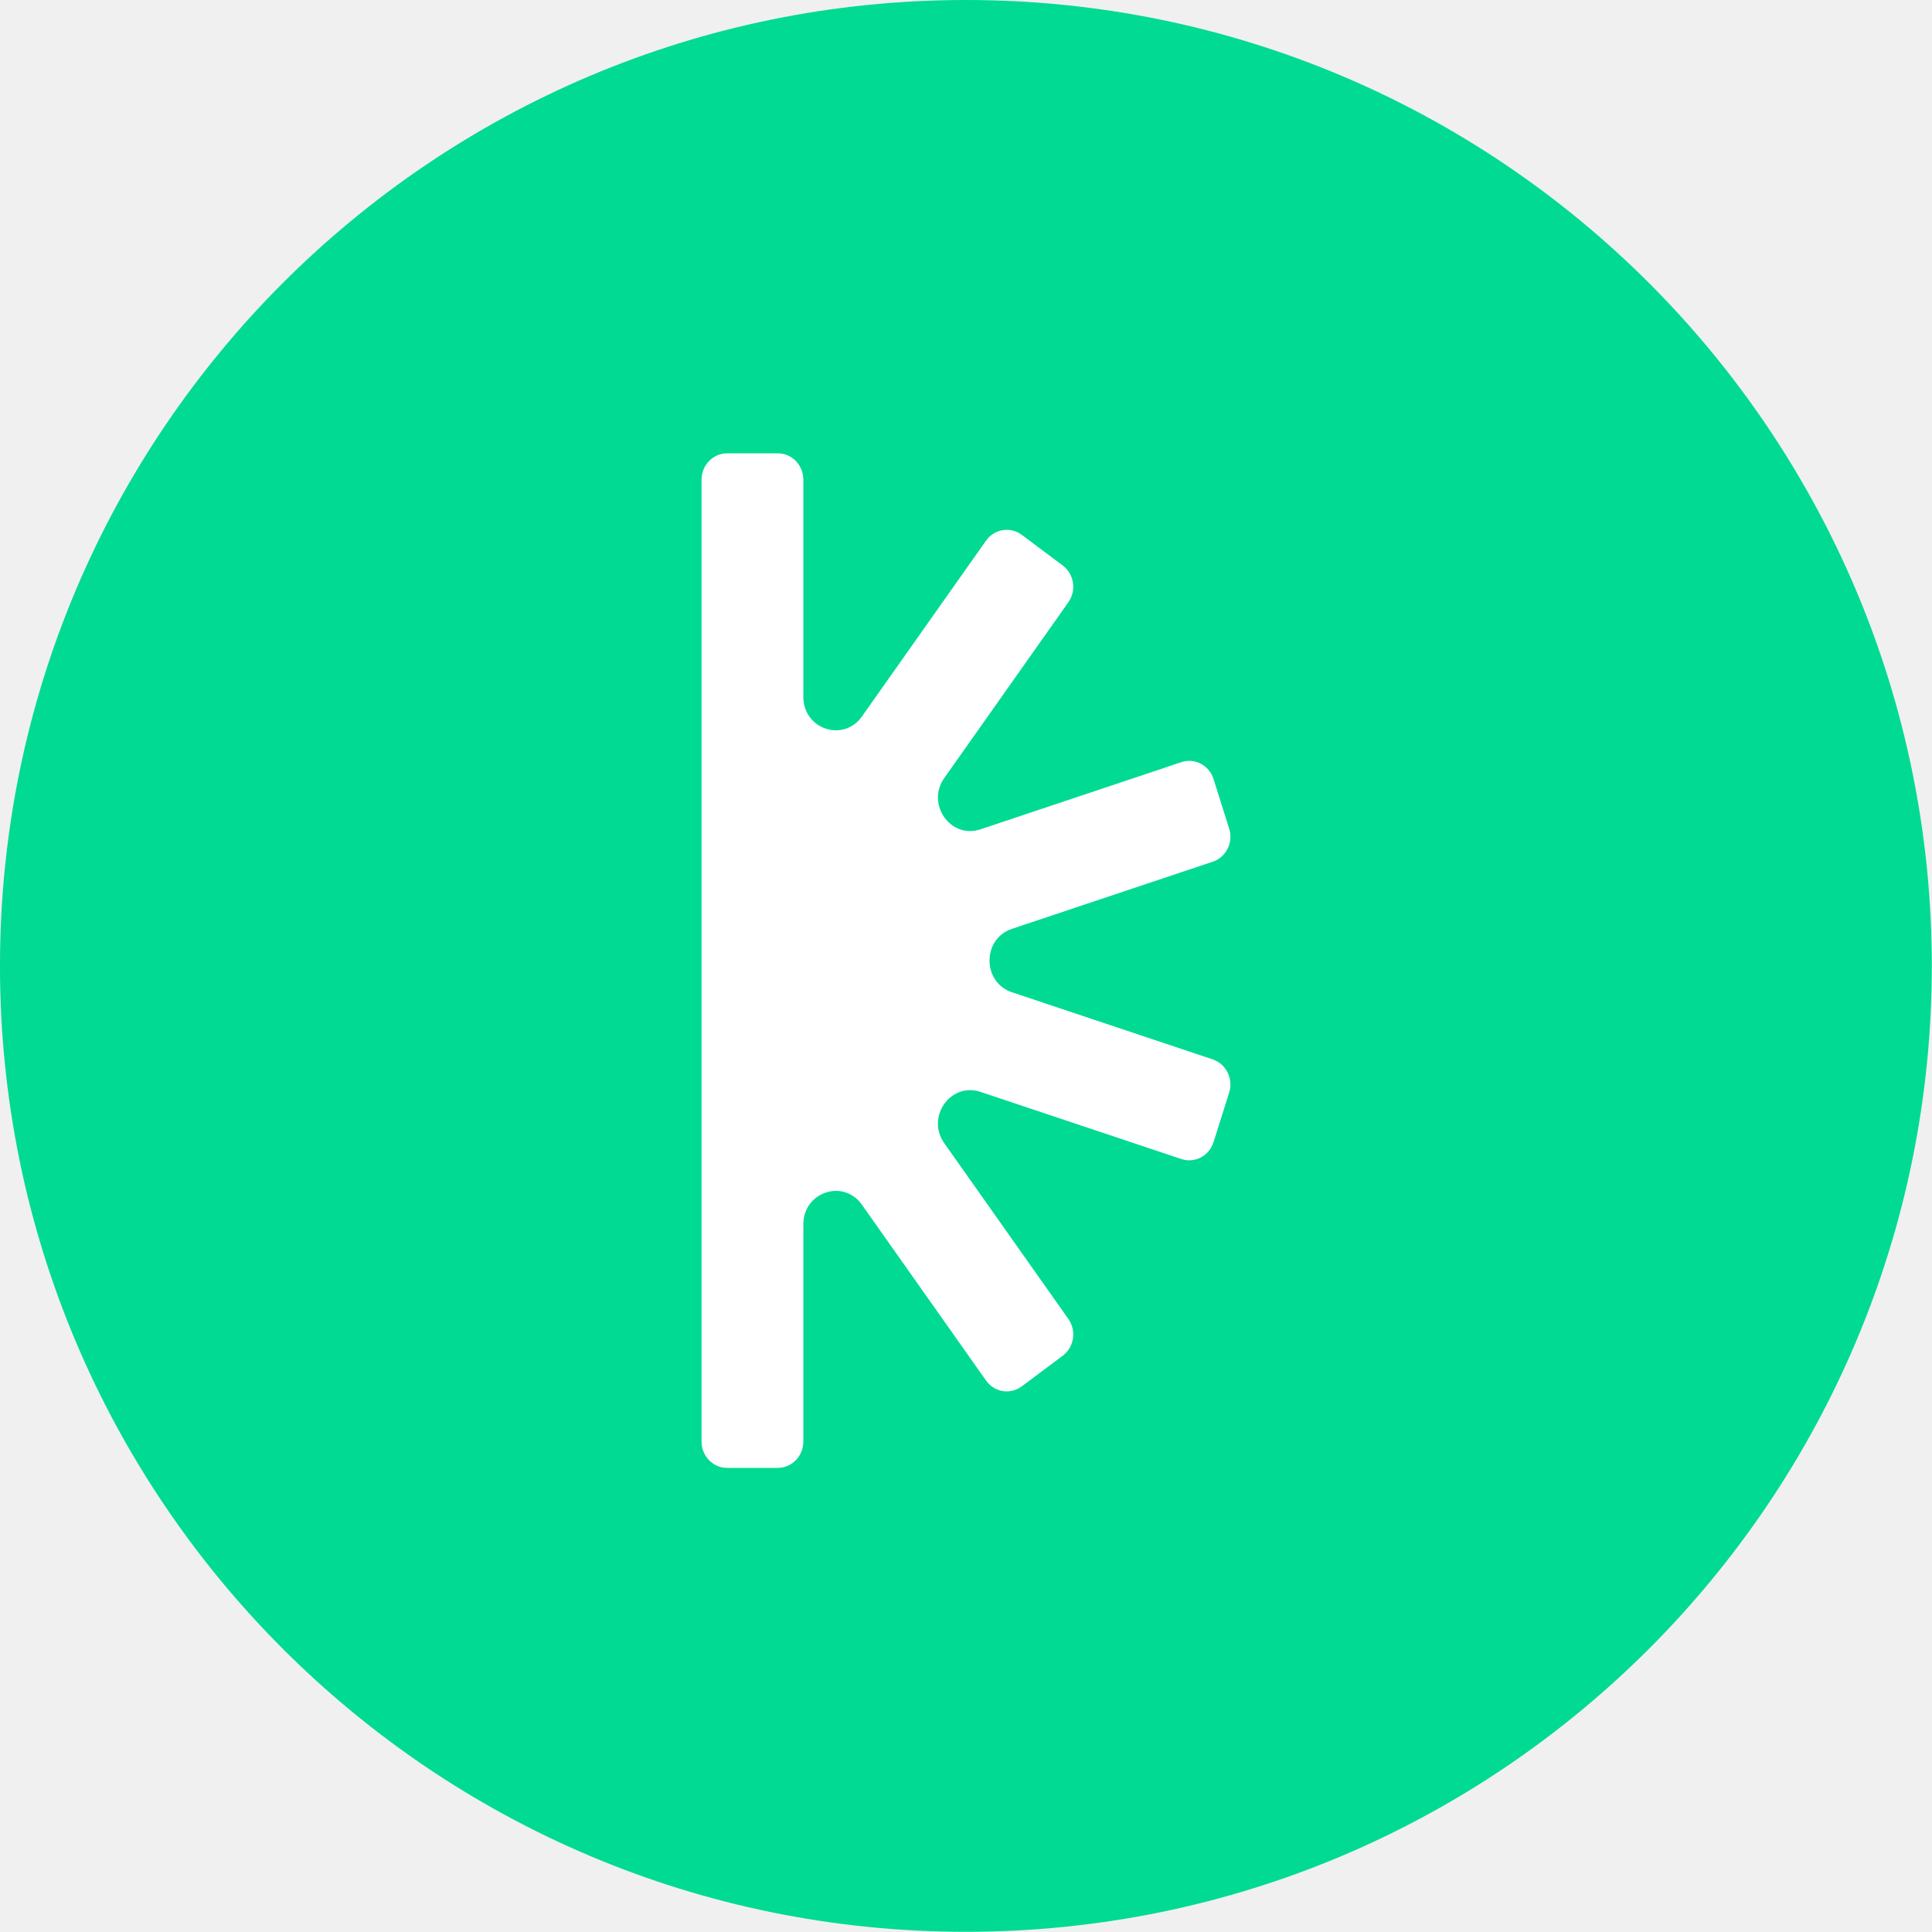
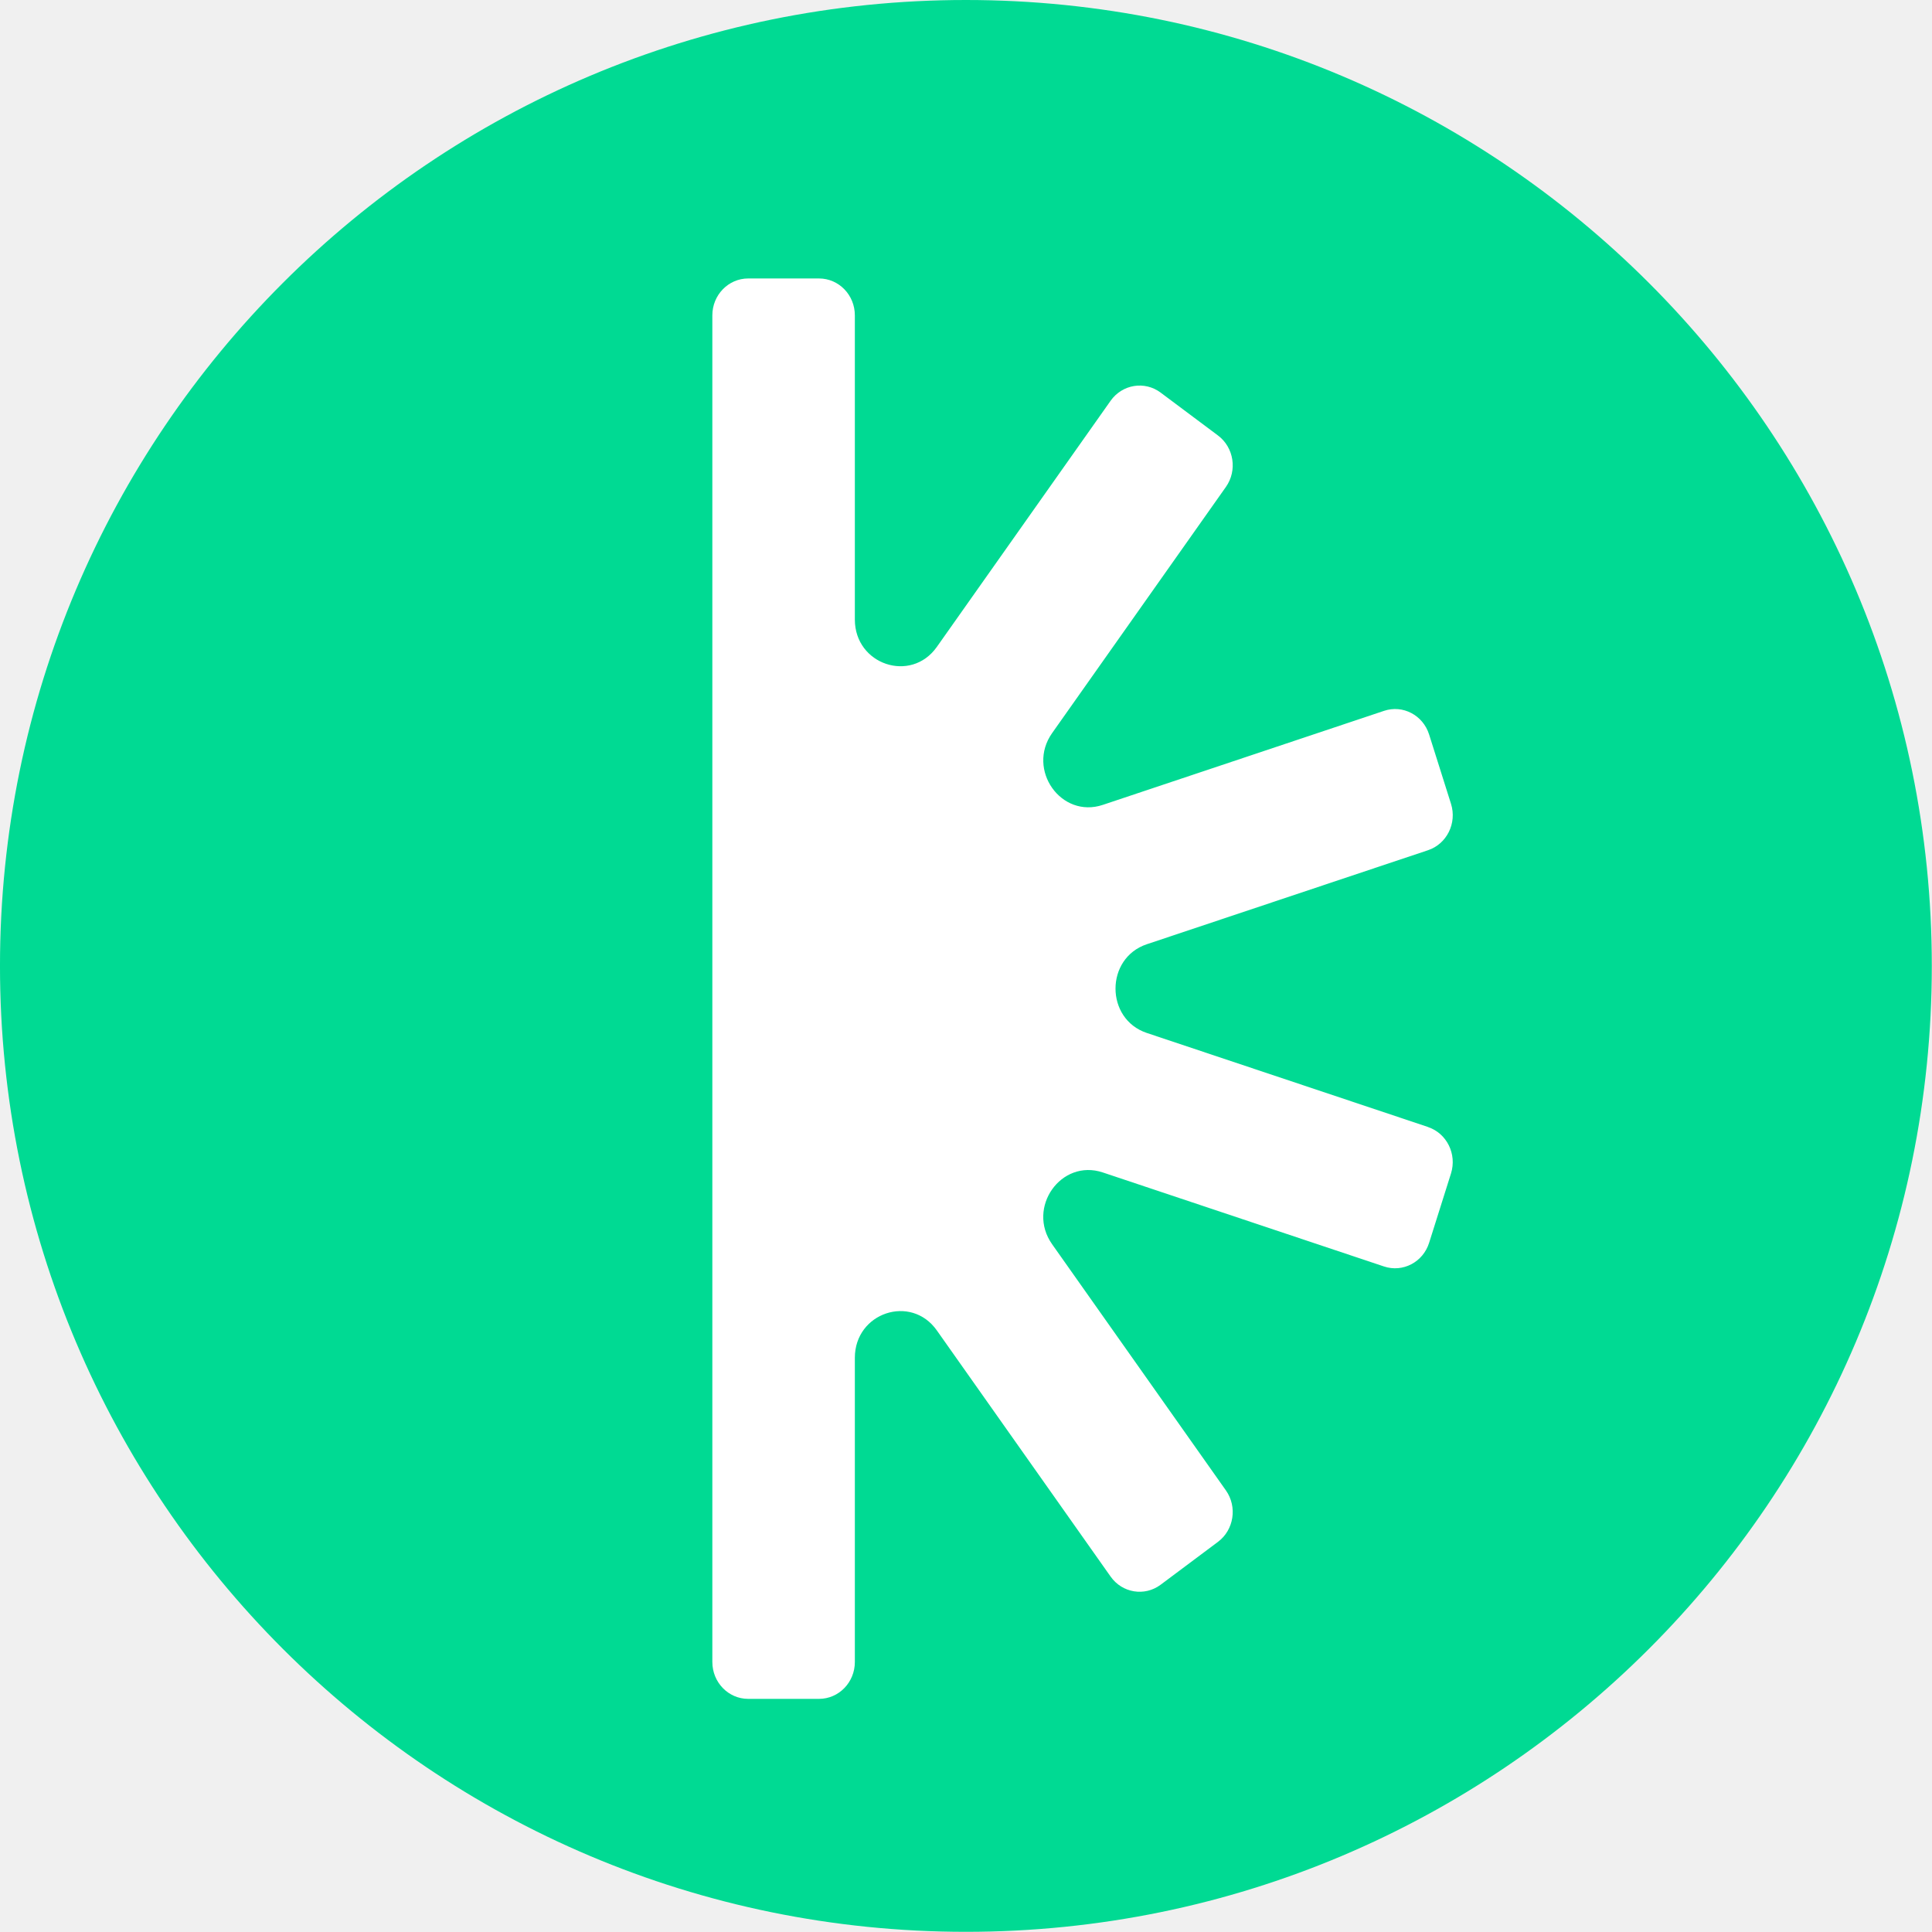
<svg xmlns="http://www.w3.org/2000/svg" width="179" height="179" viewBox="0 0 179 179" fill="none">
  <rect x="-0.001" width="178.983" height="178.983" rx="89.492" fill="#00DA93" />
-   <path d="M112.361 98.154L93.751 91.931C90.99 91.007 90.99 86.985 93.751 86.06L112.361 79.838C113.605 79.423 114.288 78.047 113.882 76.766L112.434 72.18C112.031 70.899 110.693 70.196 109.449 70.615L90.84 76.837C88.078 77.762 85.78 74.506 87.484 72.088L98.985 55.797C99.754 54.709 99.518 53.181 98.461 52.391L94.666 49.553C93.609 48.762 92.125 49.005 91.356 50.093L79.855 66.384C78.147 68.803 74.43 67.56 74.43 64.572V44.44C74.43 43.092 73.369 42 72.059 42H67.37C66.061 42 64.999 43.092 64.999 44.44V133.56C64.999 134.908 66.061 136 67.37 136H72.059C73.369 136 74.43 134.908 74.43 133.56V113.428C74.43 110.44 78.147 109.197 79.855 111.616L91.356 127.907C92.125 128.995 93.605 129.238 94.666 128.447L98.461 125.609C99.518 124.819 99.754 123.291 98.985 122.203L87.484 105.912C85.776 103.494 88.074 100.238 90.84 101.163L109.449 107.385C110.693 107.8 112.031 107.101 112.434 105.82L113.882 101.23C114.284 99.949 113.605 98.572 112.361 98.158V98.154Z" fill="white" />
+   <path style="transform: translateX(-25px) translateY(-33px) scale(1.4)" d="M112.361 98.154L93.751 91.931C90.99 91.007 90.99 86.985 93.751 86.06L112.361 79.838C113.605 79.423 114.288 78.047 113.882 76.766L112.434 72.18C112.031 70.899 110.693 70.196 109.449 70.615L90.84 76.837C88.078 77.762 85.78 74.506 87.484 72.088L98.985 55.797C99.754 54.709 99.518 53.181 98.461 52.391L94.666 49.553C93.609 48.762 92.125 49.005 91.356 50.093L79.855 66.384C78.147 68.803 74.43 67.56 74.43 64.572V44.44C74.43 43.092 73.369 42 72.059 42H67.37C66.061 42 64.999 43.092 64.999 44.44V133.56C64.999 134.908 66.061 136 67.37 136H72.059C73.369 136 74.43 134.908 74.43 133.56V113.428C74.43 110.44 78.147 109.197 79.855 111.616L91.356 127.907C92.125 128.995 93.605 129.238 94.666 128.447L98.461 125.609C99.518 124.819 99.754 123.291 98.985 122.203L87.484 105.912C85.776 103.494 88.074 100.238 90.84 101.163L109.449 107.385C110.693 107.8 112.031 107.101 112.434 105.82L113.882 101.23C114.284 99.949 113.605 98.572 112.361 98.158V98.154Z" fill="white" />
</svg>
